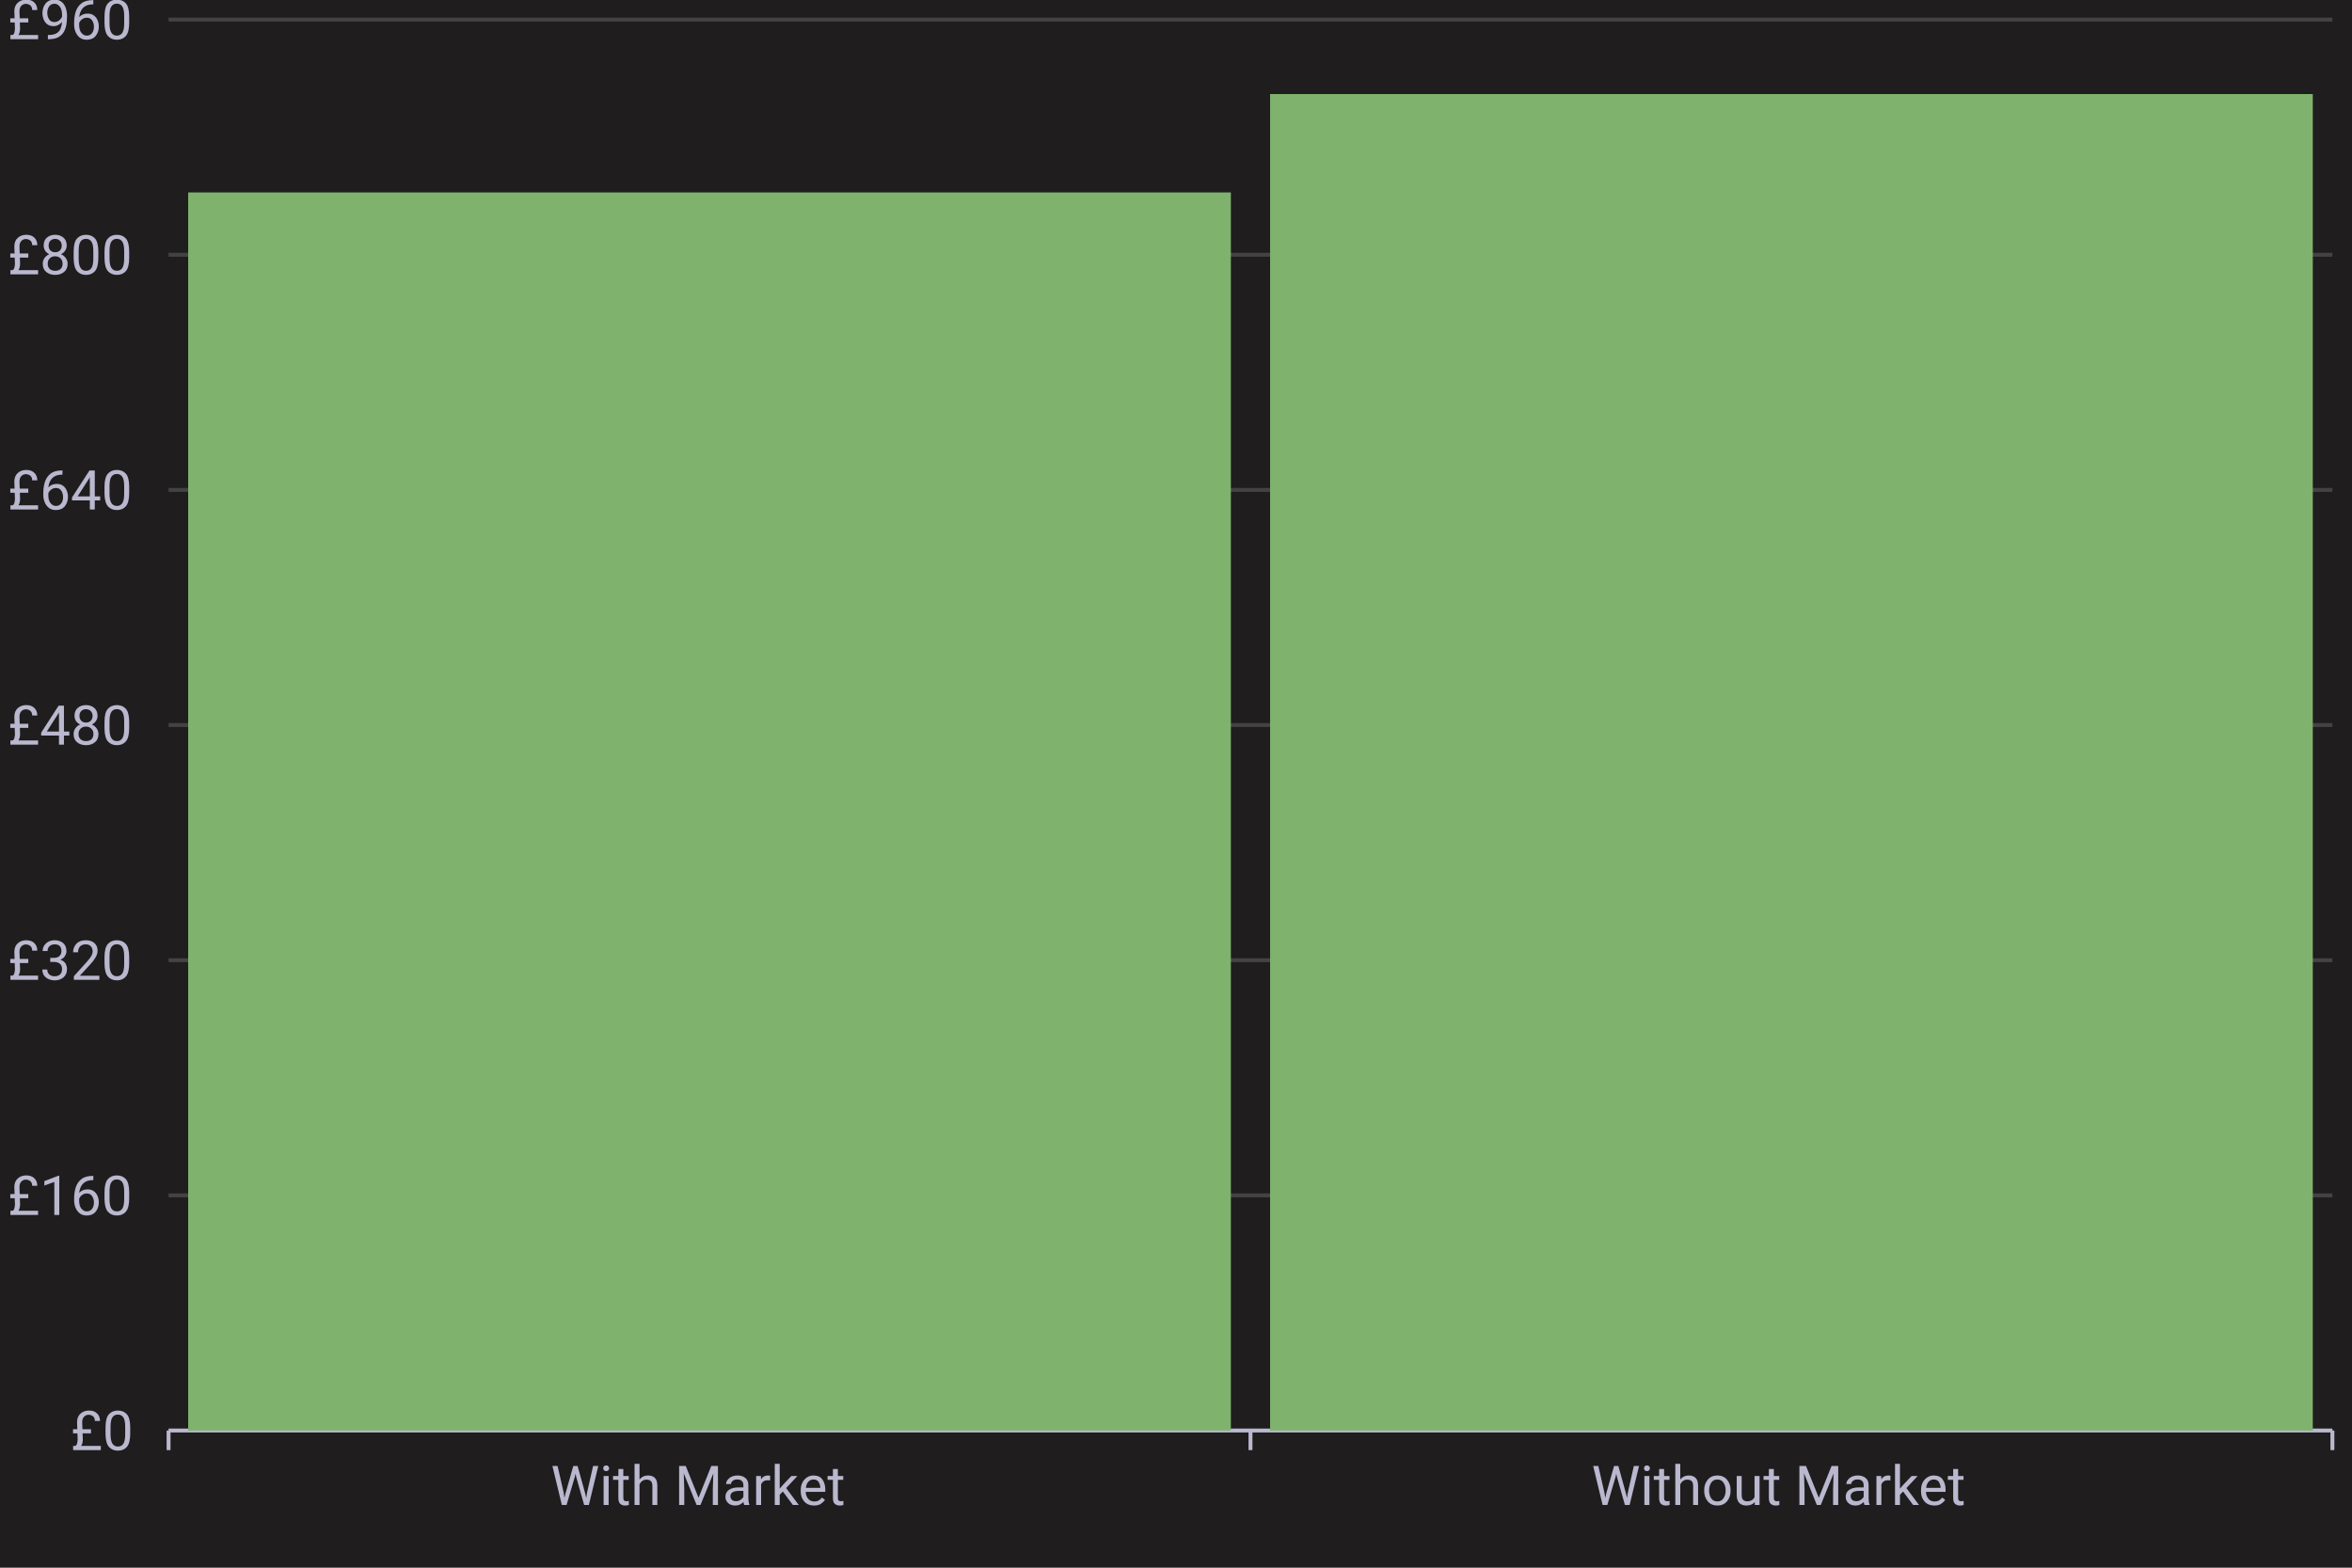
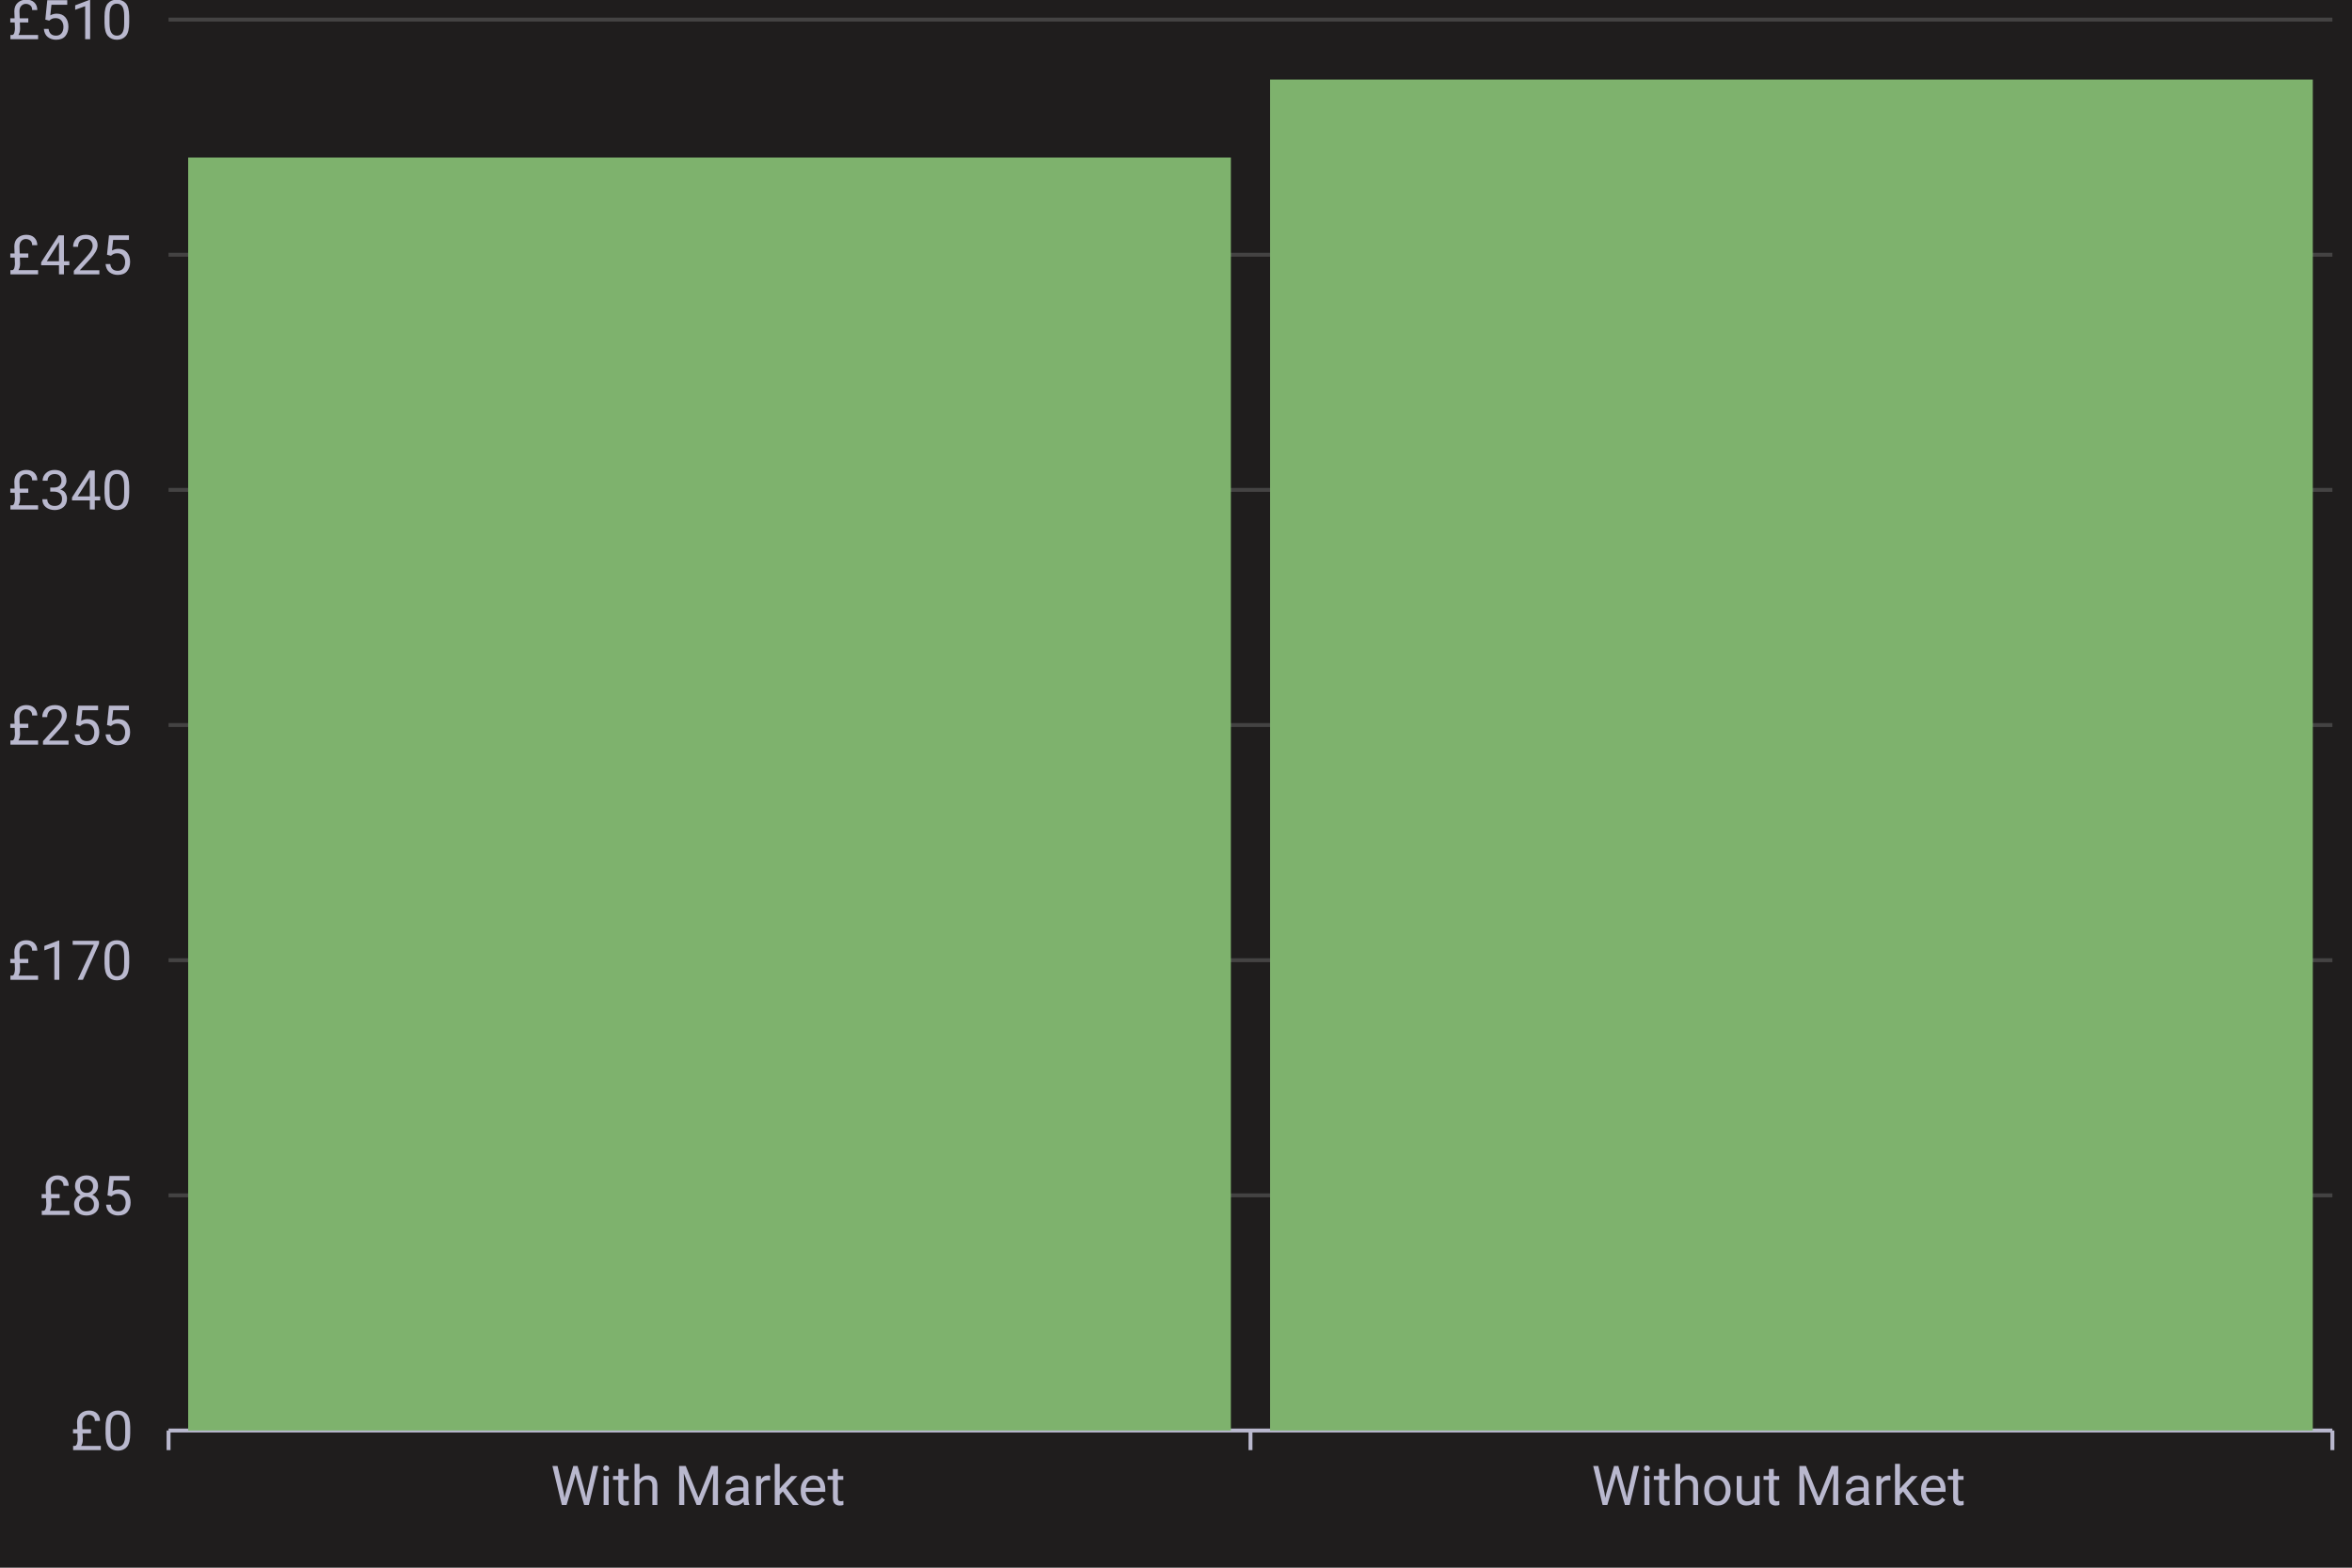
<svg xmlns="http://www.w3.org/2000/svg" width="600" height="400" viewBox="0 0 600 400">
  <rect x="0" y="0" width="600" height="400" fill="#1F1D1D" />
  <g stroke="#444343">
    <line stroke-width="1" x1="43" y1="5" x2="595" y2="5" />
    <line stroke-width="1" x1="43" y1="65" x2="595" y2="65" />
    <line stroke-width="1" x1="43" y1="125" x2="595" y2="125" />
    <line stroke-width="1" x1="43" y1="185" x2="595" y2="185" />
    <line stroke-width="1" x1="43" y1="245" x2="595" y2="245" />
    <line stroke-width="1" x1="43" y1="305" x2="595" y2="305" />
  </g>
  <g>
    <text font-size="14" x="2" y="10" font-family="Roboto" fill="#B9B8CE">
- £960
+ £510
</text>
    <text font-size="14" x="2" y="70" font-family="Roboto" fill="#B9B8CE">
- £800
+ £425
</text>
    <text font-size="14" x="2" y="130" font-family="Roboto" fill="#B9B8CE">
- £640
+ £340
</text>
    <text font-size="14" x="2" y="190" font-family="Roboto" fill="#B9B8CE">
- £480
+ £255
</text>
    <text font-size="14" x="2" y="250" font-family="Roboto" fill="#B9B8CE">
- £320
+ £170
</text>
-     <text font-size="14" x="2" y="310" font-family="Roboto" fill="#B9B8CE">
- £160
+     <text font-size="14" x="10" y="310" font-family="Roboto" fill="#B9B8CE">
+ £85
</text>
    <text font-size="14" x="18" y="370" font-family="Roboto" fill="#B9B8CE">
£0
</text>
  </g>
  <g>
    <g stroke="#B9B8CE">
      <line stroke-width="1" x1="43" y1="365" x2="595" y2="365" />
      <line stroke-width="1" x1="43" y1="365" x2="43" y2="370" />
      <line stroke-width="1" x1="319" y1="365" x2="319" y2="370" />
      <line stroke-width="1" x1="595" y1="365" x2="595" y2="370" />
    </g>
    <text font-size="14" x="140.5" y="384" font-family="Roboto" fill="#B9B8CE">
With Market
</text>
    <text font-size="14" x="406" y="384" font-family="Roboto" fill="#B9B8CE">
Without Market
</text>
  </g>
-   <rect x="48" y="49.1" width="266" height="315.9" fill="#7EB26D" />
-   <rect x="324" y="24" width="266" height="341" fill="#7EB26D" />
+   <rect x="48" y="40.2" width="266" height="324.8" fill="#7EB26D" />
+   <rect x="324" y="20.3" width="266" height="344.7" fill="#7EB26D" />
</svg>
